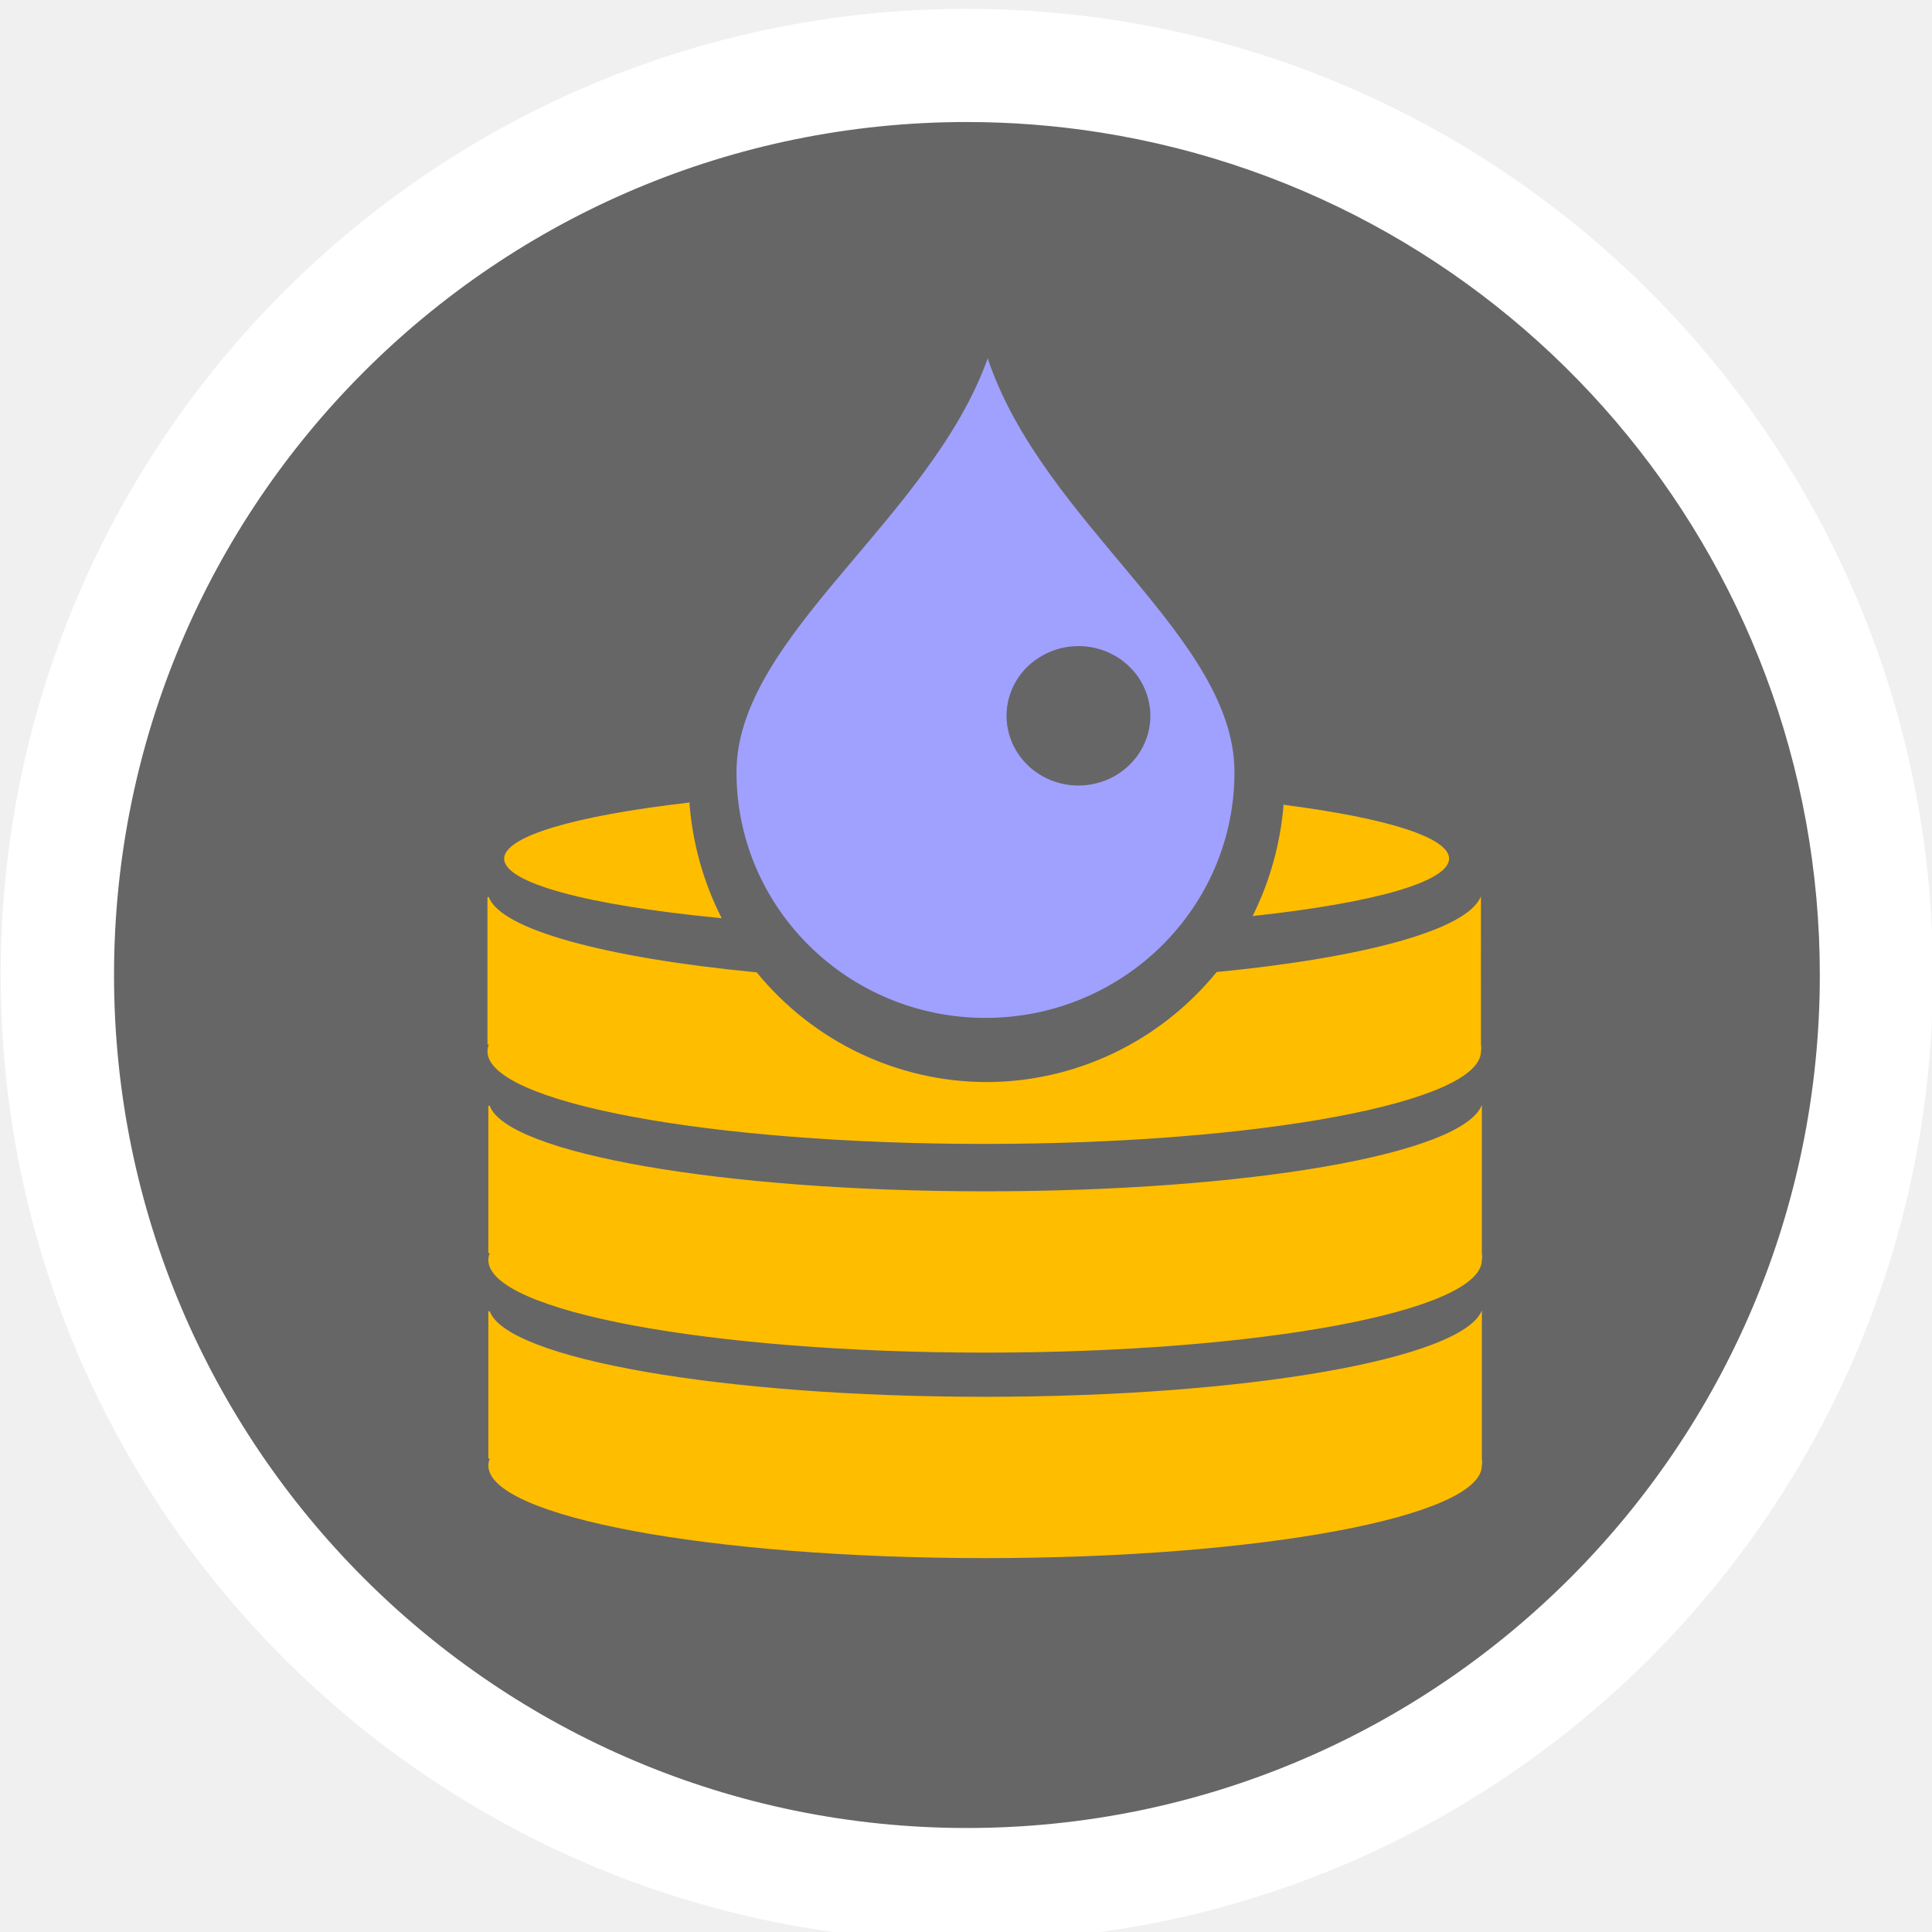
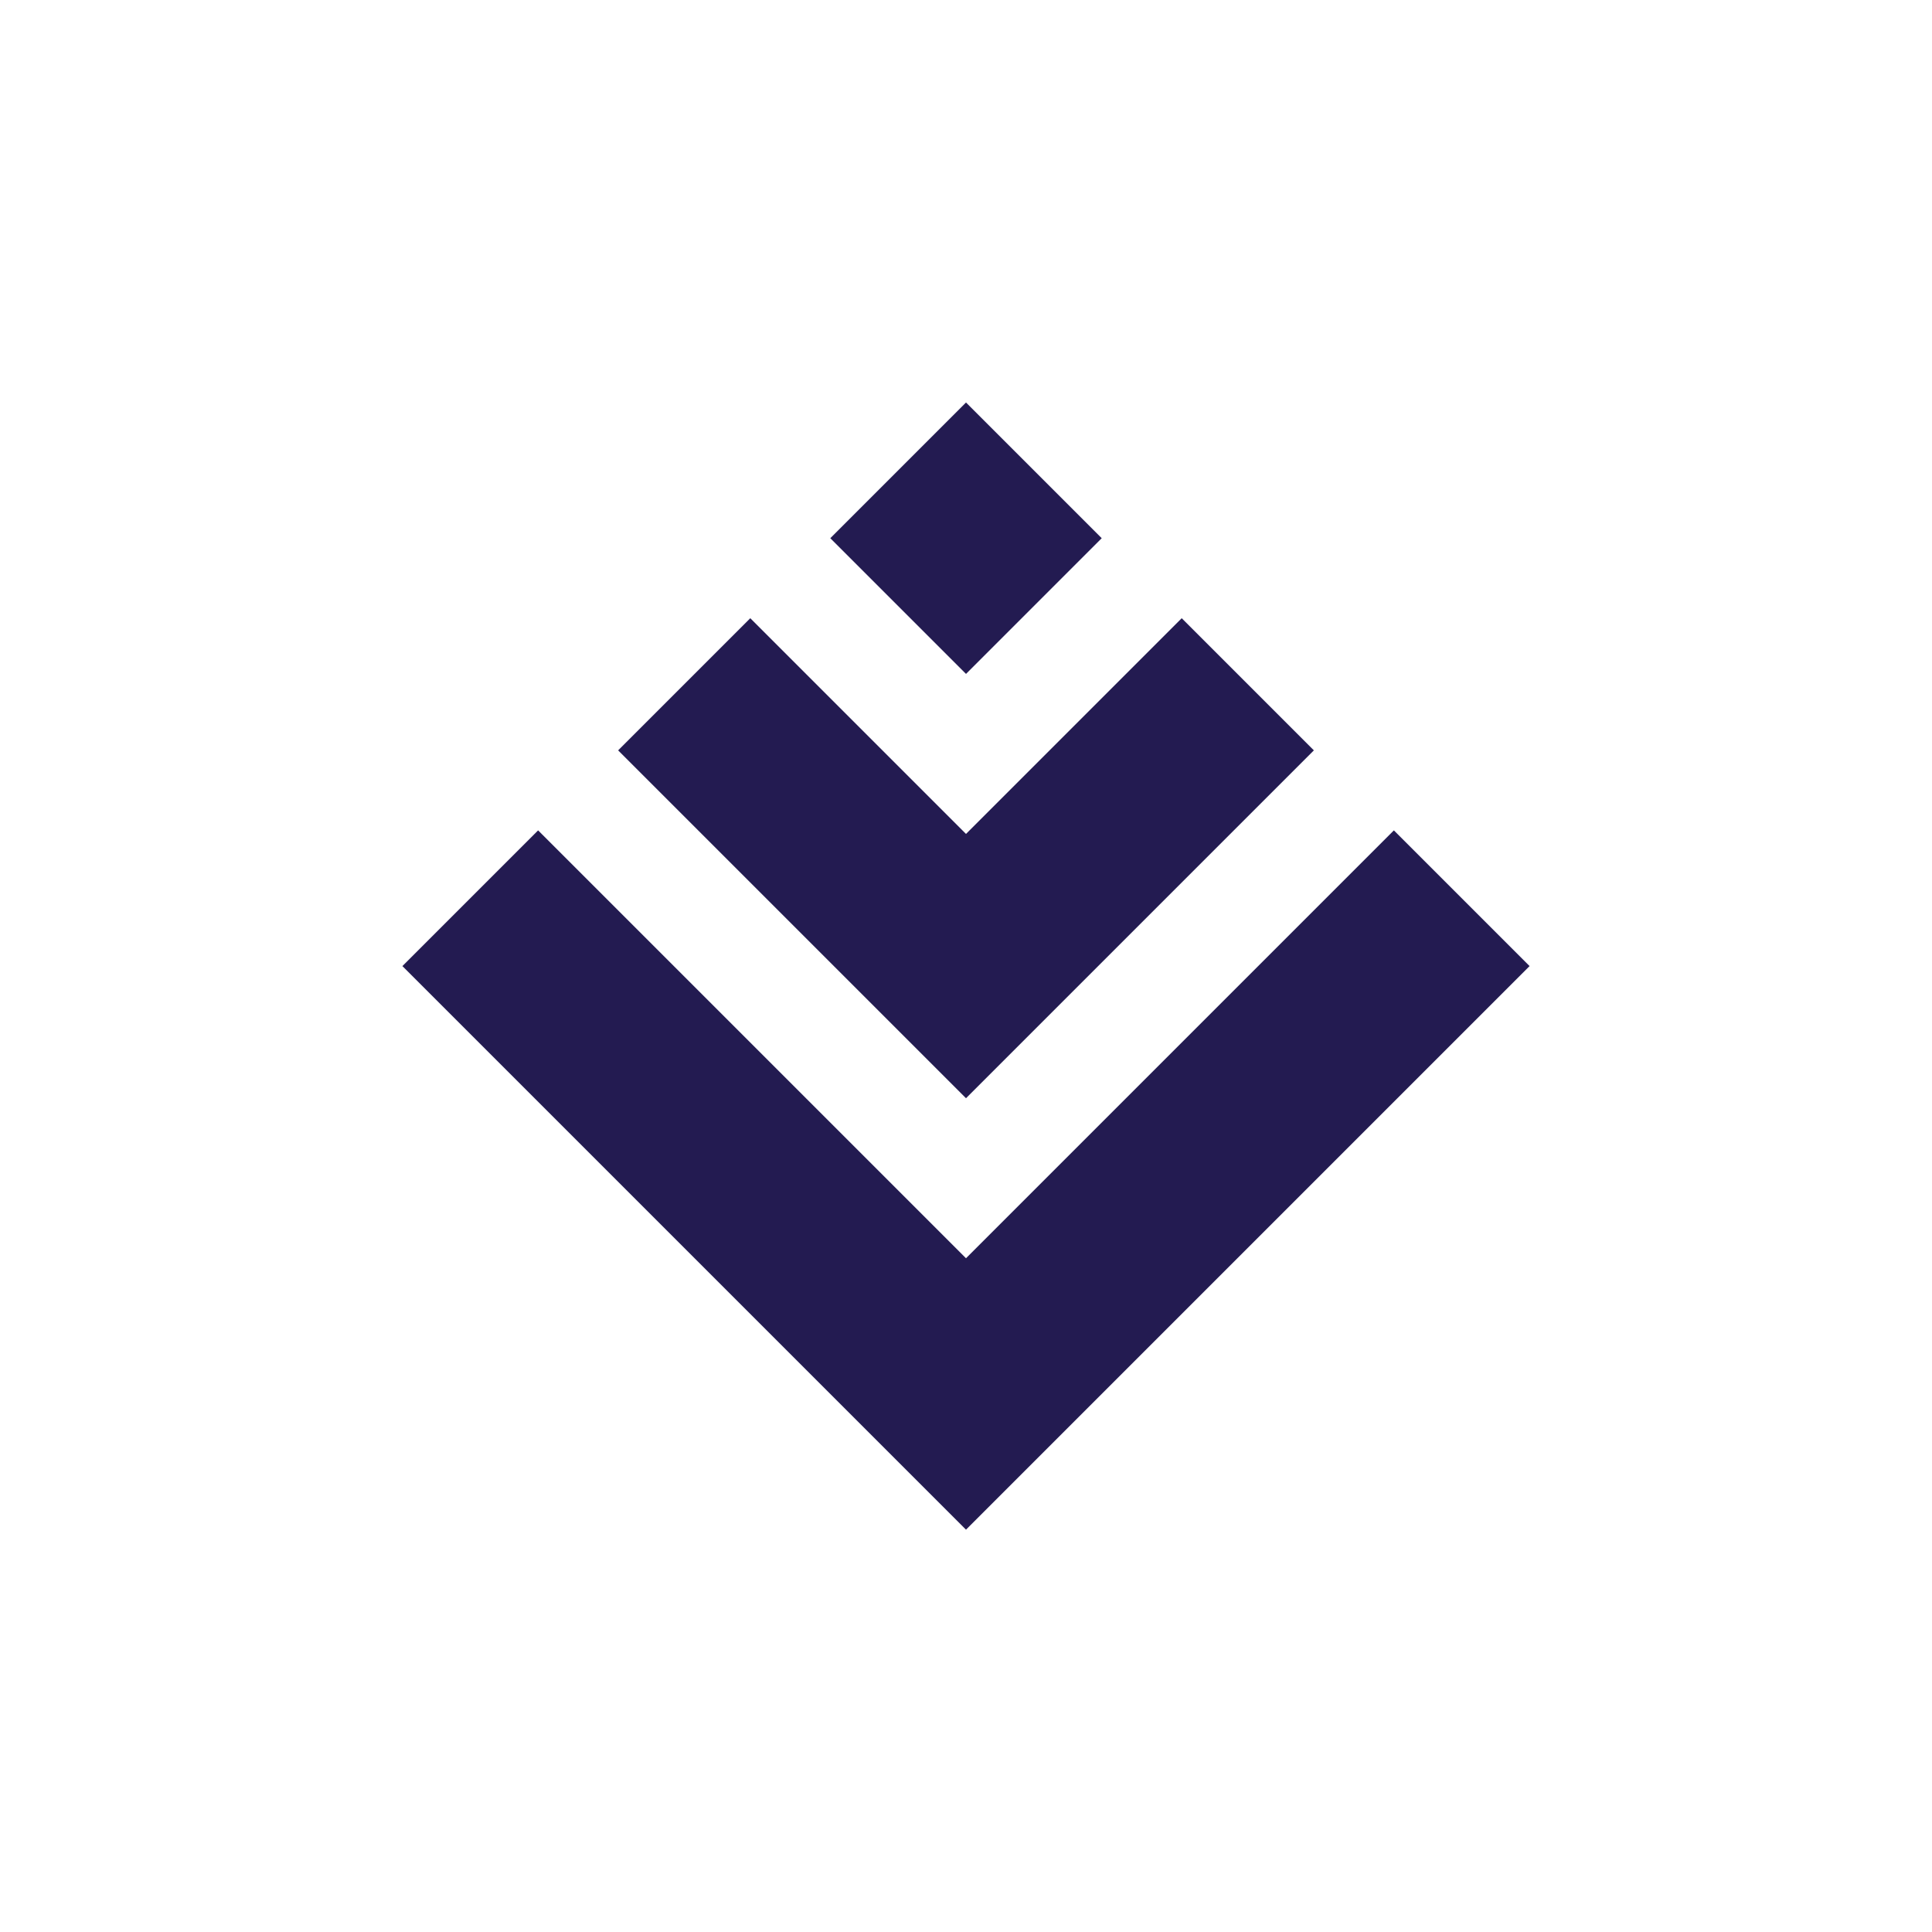
- <svg xmlns="http://www.w3.org/2000/svg" viewBox="0 0 67.79 67.79" version="1.1">
-   <path style="fill:#fff" d="M33.934.311a33.9 33.9 0 1 0 33.89 33.9 33.9 33.9 0 0 0-33.89-33.9z" id="path505" />
-   <path style="fill:#ffbd00;stroke:none;stroke-width:1px;stroke-linecap:butt;stroke-linejoin:miter;stroke-opacity:1;fill-opacity:1" d="m11.803 27.8 12.387.359 2.361 5.959 7.616 3.31 8.523-3.322 2.348-5.87 12.269.03L54.822 54.2 31.837 58.86 12.89 52.648z" id="path1051" />
-   <path style="fill:#a0a0ff;stroke:none;stroke-width:1px;stroke-linecap:butt;stroke-linejoin:miter;stroke-opacity:1;fill-opacity:1" d="m34.657 12.575-10.43 9.633 1.096 10.01 8.844 5.21 9.785-5.287 1.086-11.33z" id="path1815" />
-   <path id="path928" style="fill:#666;fill-opacity:1" d="M33.928 4.282a29.93 29.93 0 0 1 4.682.367 29.93 29.93 0 0 1 25.244 29.572 29.93 29.93 0 0 1-29.92 29.92 29.93 29.93 0 0 1-.006-59.86zm.729 8.293c-2.03 5.668-8.815 9.76-8.815 14.521 0 4.76 3.912 8.62 8.737 8.62 4.824 0 8.736-3.86 8.736-8.62s-6.707-8.697-8.658-14.521zM37.84 22.67a2.524 2.446 0 0 1 .246.012 2.524 2.446 0 0 1 .246.035 2.524 2.446 0 0 1 .24.059 2.524 2.446 0 0 1 .233.08 2.524 2.446 0 0 1 .225.104 2.524 2.446 0 0 1 .213.123 2.524 2.446 0 0 1 .197.142 2.524 2.446 0 0 1 .183.162 2.524 2.446 0 0 1 .168.178 2.524 2.446 0 0 1 .147.191 2.524 2.446 0 0 1 .127.207 2.524 2.446 0 0 1 .105.217 2.524 2.446 0 0 1 .084.227 2.524 2.446 0 0 1 .06.232 2.524 2.446 0 0 1 .038.237 2.524 2.446 0 0 1 .012.24 2.524 2.446 0 0 1-.086.633 2.524 2.446 0 0 1-.252.59 2.524 2.446 0 0 1-.403.507 2.524 2.446 0 0 1-.521.389 2.524 2.446 0 0 1-.61.244 2.524 2.446 0 0 1-.652.084 2.524 2.446 0 0 1-.654-.084 2.524 2.446 0 0 1-.607-.244 2.524 2.446 0 0 1-.524-.389 2.524 2.446 0 0 1-.4-.508 2.524 2.446 0 0 1-.252-.59 2.524 2.446 0 0 1-.086-.632 2.524 2.446 0 0 1 .086-.633 2.524 2.446 0 0 1 .252-.59 2.524 2.446 0 0 1 .4-.506A2.524 2.446 0 0 1 36.58 23a2.524 2.446 0 0 1 .607-.247 2.524 2.446 0 0 1 .654-.082zM24.19 28.16a16.579 2.485 0 0 0-6.502 1.965 16.579 2.485 0 0 0 7.635 2.093 10.483 10.6 0 0 1-1.133-4.058zm20.848.078a10.483 10.6 0 0 1-1.086 3.904 16.579 2.485 0 0 0 6.894-2.017 16.579 2.485 0 0 0-5.808-1.887zm6.925 3.21c-.455 1.177-4.097 2.154-9.273 2.659a10.483 10.6 0 0 1-8.072 3.861 10.483 10.6 0 0 1-8.067-3.85c-5.276-.506-8.978-1.498-9.398-2.64h-.049v5.17h.049a.69.69 0 0 0-.049.24c0 1.8 7.81 3.25 17.43 3.25 9.62 0 17.43-1.45 17.43-3.25a.69.69 0 0 0 0-.24zm.032 7.323c-.67 1.73-8.22 3.03-17.43 3.03-9.23 0-16.771-1.34-17.381-3h-.049v5.17h.049a.69.69 0 0 0-.049.24c0 1.8 7.81 3.25 17.43 3.25 9.62 0 17.43-1.45 17.43-3.25a.69.69 0 0 0 0-.24zm0 7.21c-.67 1.69-8.22 3.03-17.43 3.03-9.23 0-16.771-1.34-17.381-3h-.049v5.17h.049a.69.69 0 0 0-.049.24c0 1.8 7.81 3.25 17.43 3.25 9.62 0 17.43-1.45 17.43-3.25a.69.69 0 0 0 0-.24z" />
+ <svg xmlns="http://www.w3.org/2000/svg" width="1024" height="1024" viewBox="0 0 1024 1024" fill="none">
+   <rect width="1024" height="1024" fill="white" />
+   <path fill-rule="evenodd" clip-rule="evenodd" d="M512.007 213.333L440.08 285.26L512.007 357.186L583.933 285.26L512.007 213.333ZM397.664 327.667L327.621 397.71L511.998 582.087L696.375 397.71L626.332 327.667L511.998 442.001L397.664 327.667ZM285.21 440.118L213.284 512.044L511.995 810.755L810.706 512.044L738.78 440.118L511.995 666.903L285.21 440.118Z" fill="#231B51" />
</svg>
